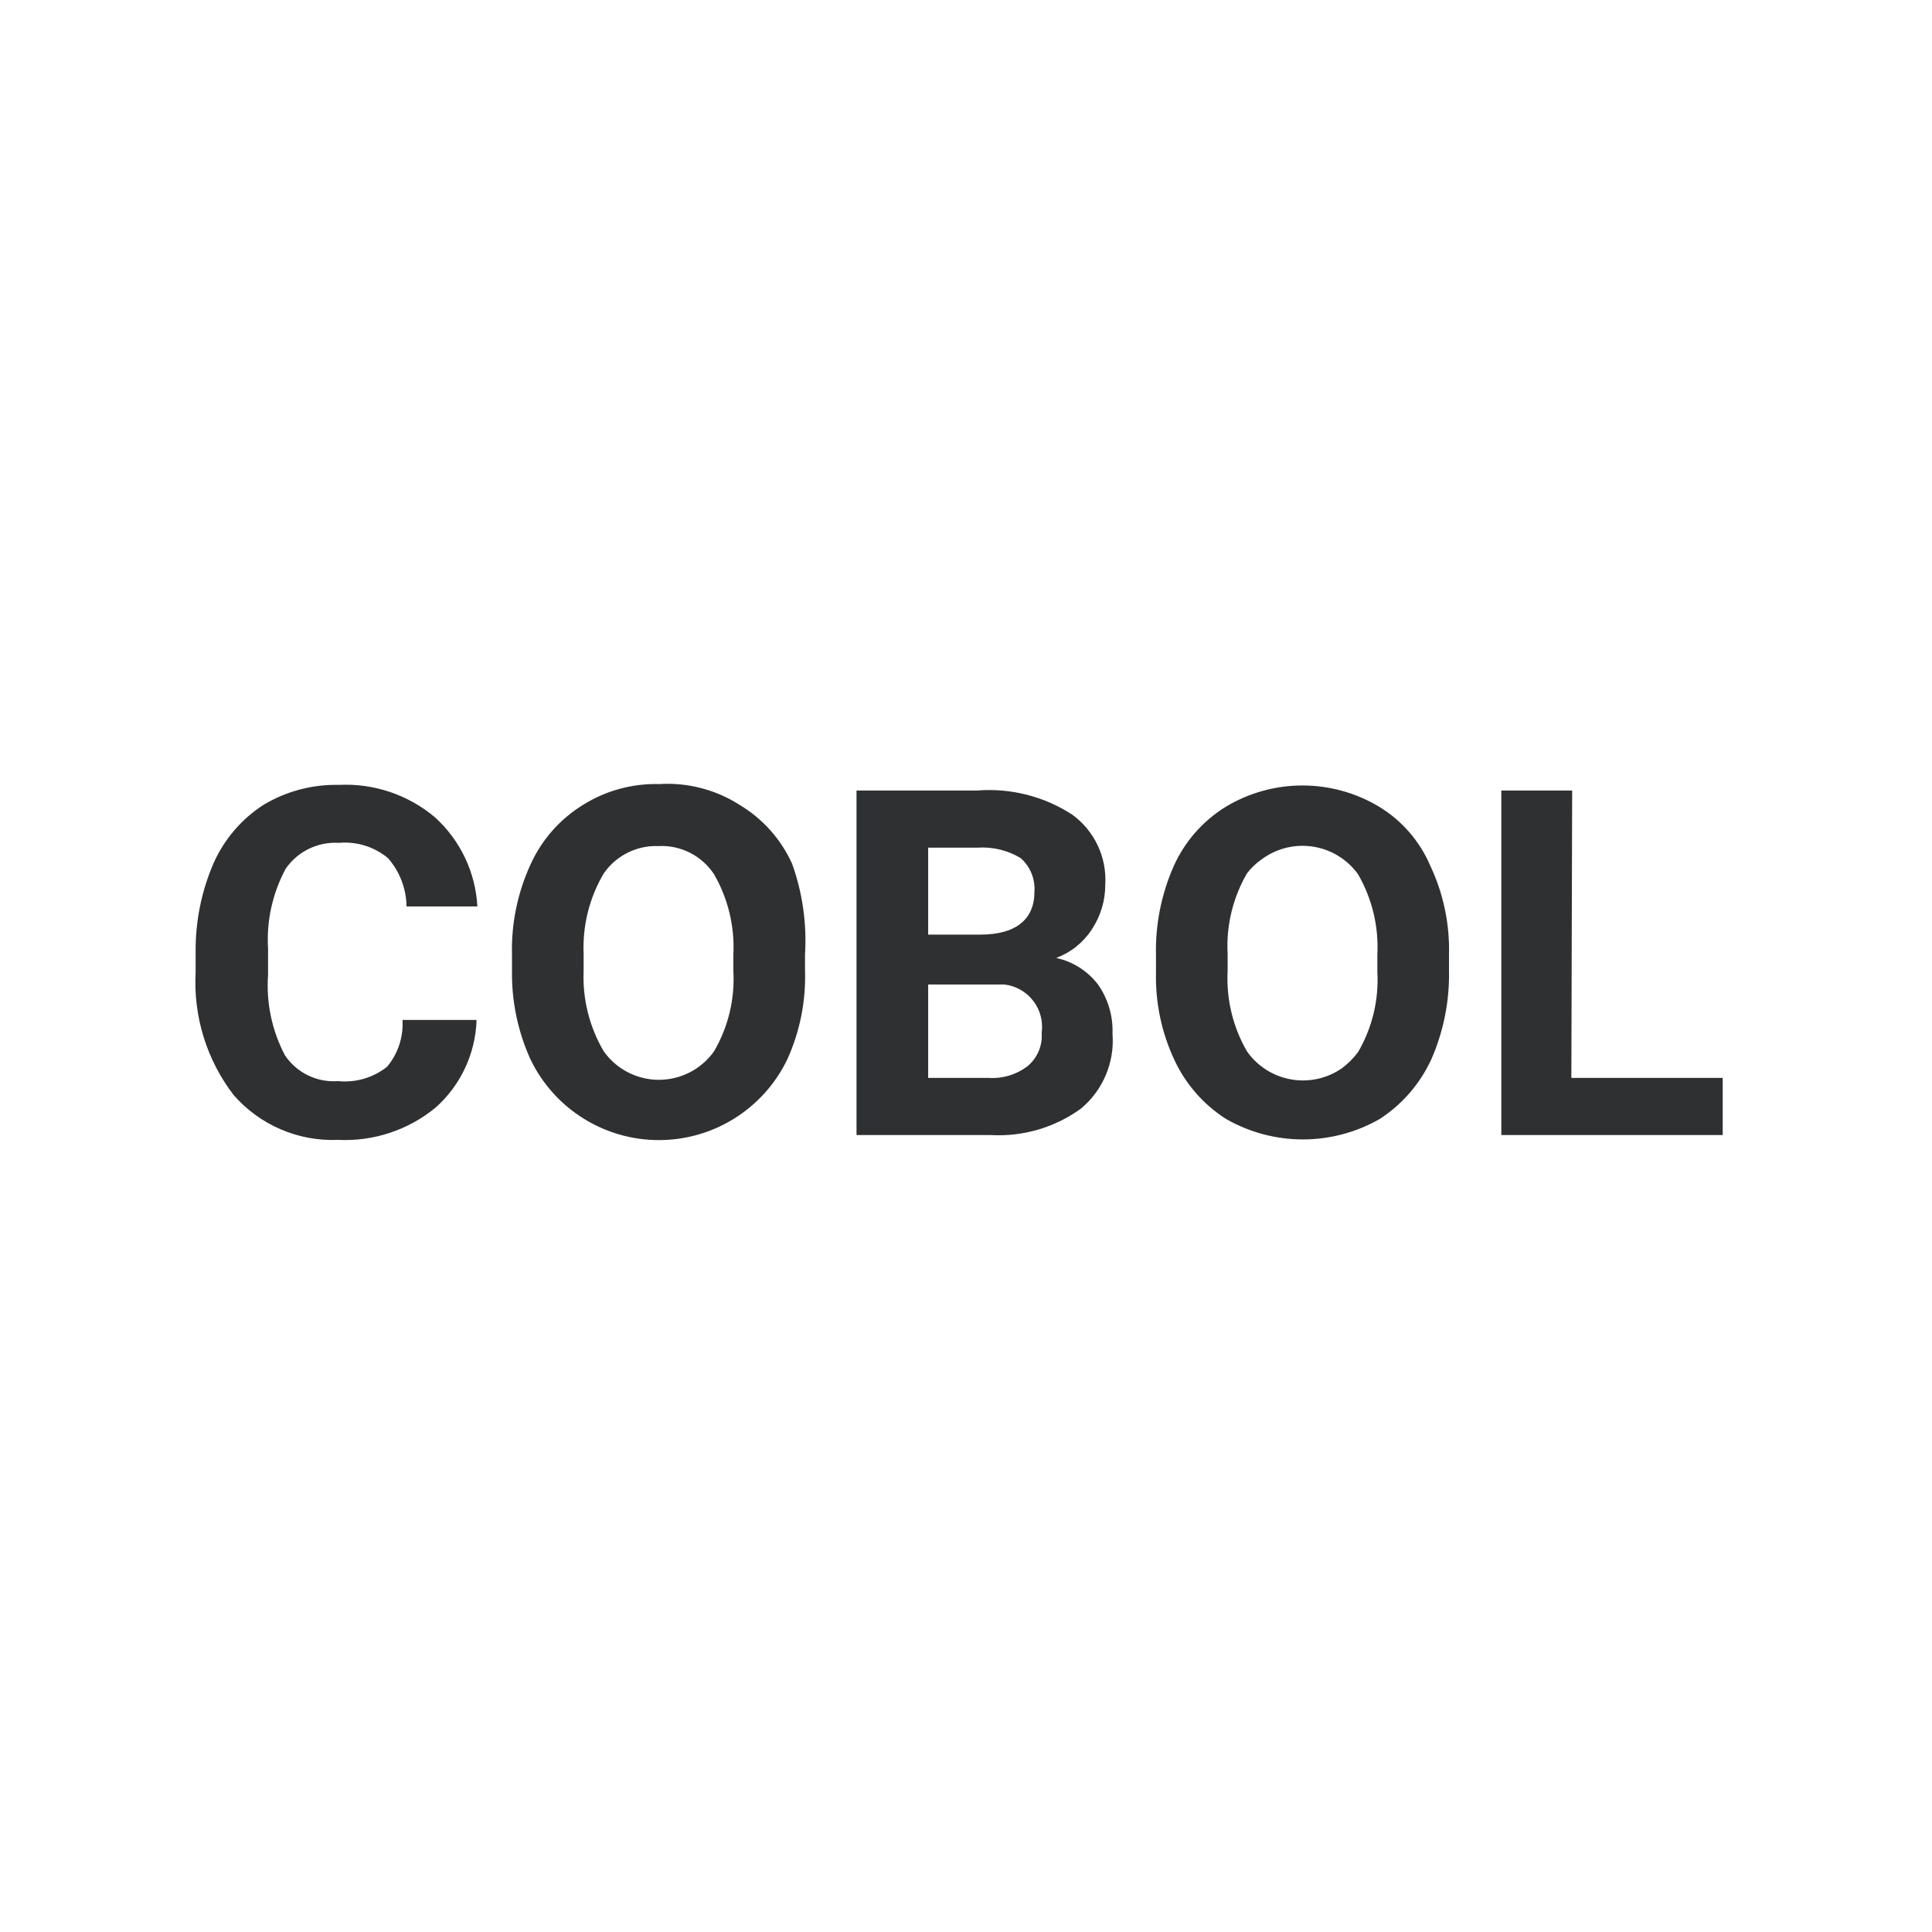
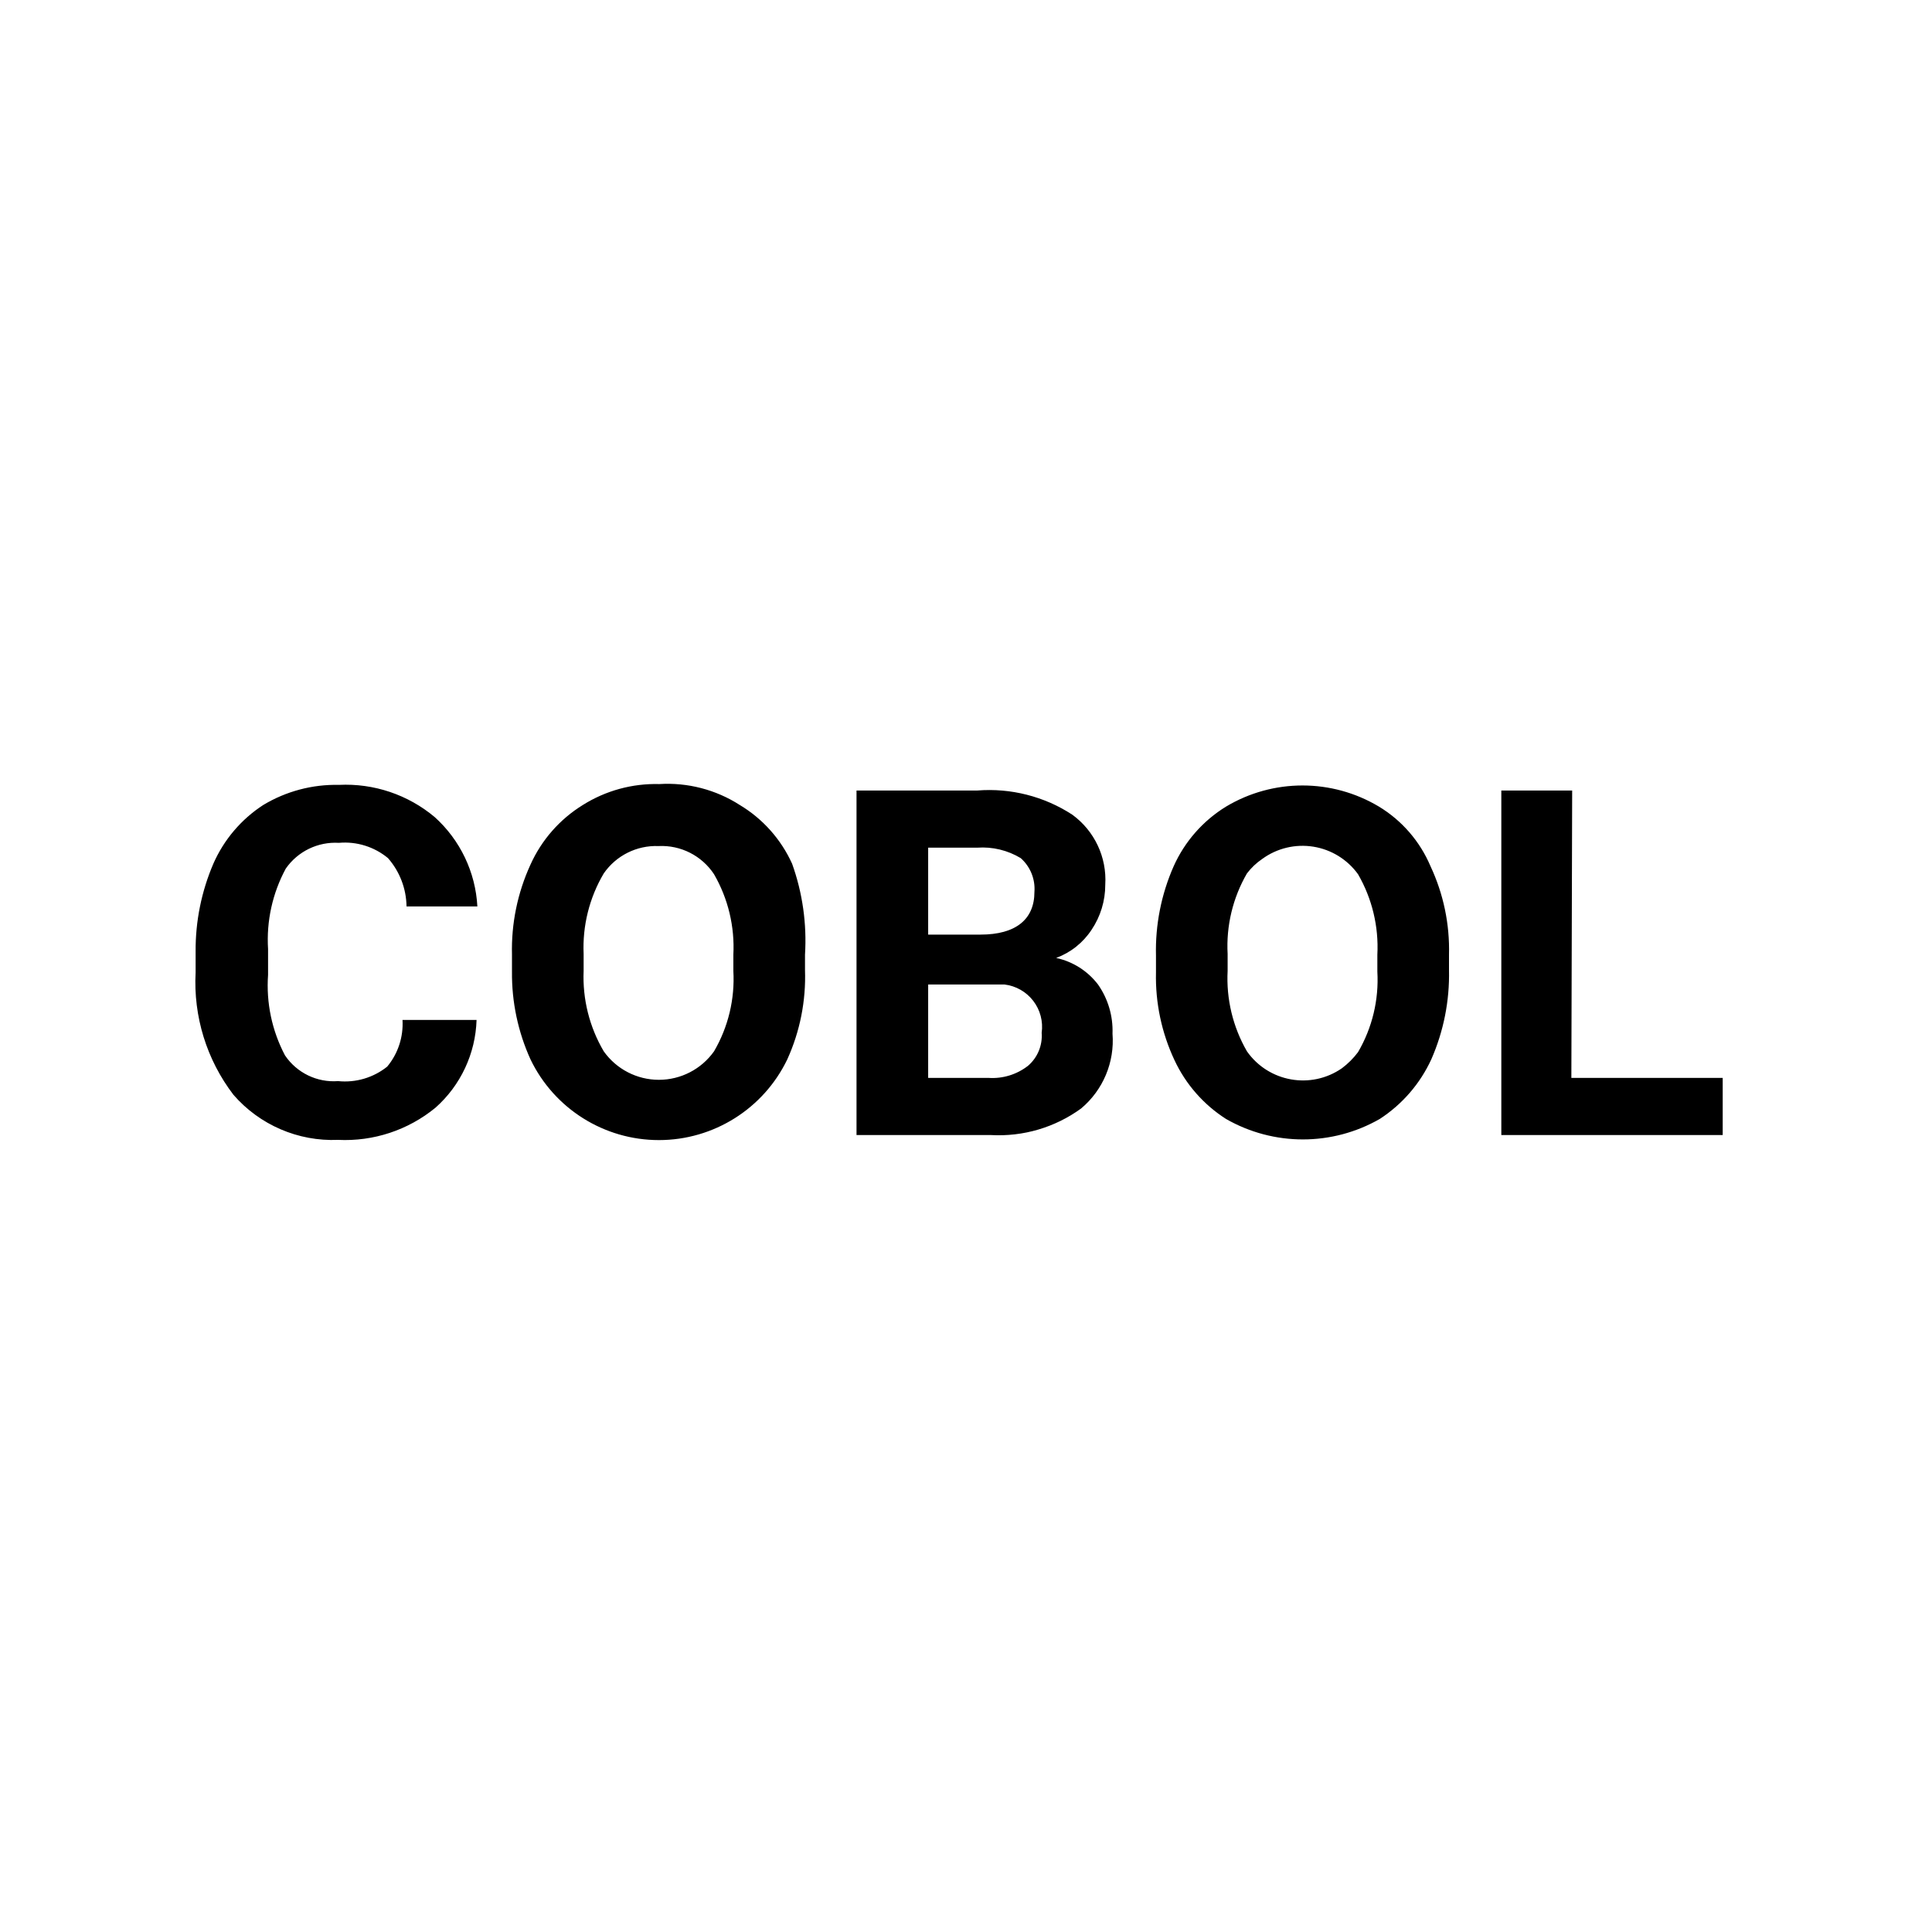
- <svg xmlns="http://www.w3.org/2000/svg" id="logo" viewBox="0 0 24 24">
-   <path d="M5.92,12.67a1.52,1.52,0,0,1-.51,1.09,1.77,1.77,0,0,1-1.21.4,1.63,1.63,0,0,1-1.3-.56,2.3,2.3,0,0,1-.47-1.52v-.26a2.72,2.72,0,0,1,.22-1.09A1.67,1.67,0,0,1,3.27,10a1.75,1.75,0,0,1,.94-.25,1.72,1.72,0,0,1,1.19.4,1.61,1.61,0,0,1,.53,1.11H5.05a.93.93,0,0,0-.23-.6.84.84,0,0,0-.61-.19.75.75,0,0,0-.66.32,1.86,1.86,0,0,0-.22,1v.32a1.86,1.86,0,0,0,.21,1,.73.73,0,0,0,.66.32.84.84,0,0,0,.61-.18A.83.83,0,0,0,5,12.67ZM10,12.05a2.48,2.48,0,0,1-.22,1.11,1.77,1.77,0,0,1-3.19,0,2.57,2.57,0,0,1-.23-1.09v-.21a2.53,2.53,0,0,1,.23-1.12A1.68,1.68,0,0,1,7.24,10a1.7,1.7,0,0,1,.95-.26,1.66,1.66,0,0,1,1,.26,1.64,1.64,0,0,1,.65.73A2.83,2.83,0,0,1,10,11.86Zm-.89-.19a1.81,1.81,0,0,0-.24-1,.78.78,0,0,0-.69-.35.79.79,0,0,0-.68.34,1.81,1.81,0,0,0-.25,1v.21a1.82,1.82,0,0,0,.25,1,.84.84,0,0,0,1.37,0,1.78,1.78,0,0,0,.24-1Zm1.53,2.24V9.82h1.5a1.89,1.89,0,0,1,1.18.3,1,1,0,0,1,.41.87,1,1,0,0,1-.17.56.9.9,0,0,1-.44.35.89.89,0,0,1,.52.33,1,1,0,0,1,.18.61,1.1,1.1,0,0,1-.39.93,1.74,1.74,0,0,1-1.12.33Zm.89-1.87v1.16h.75a.72.72,0,0,0,.49-.15.49.49,0,0,0,.17-.41.53.53,0,0,0-.46-.6h-1Zm0-.62h.65c.44,0,.67-.19.67-.53a.51.51,0,0,0-.17-.42.92.92,0,0,0-.54-.13h-.61Zm6.47.44a2.62,2.62,0,0,1-.22,1.11,1.76,1.76,0,0,1-.64.74,1.92,1.92,0,0,1-1.91,0,1.74,1.74,0,0,1-.64-.73,2.43,2.43,0,0,1-.23-1.09v-.21a2.59,2.59,0,0,1,.22-1.11,1.67,1.67,0,0,1,.65-.74,1.85,1.85,0,0,1,1.9,0,1.59,1.59,0,0,1,.64.74,2.44,2.44,0,0,1,.23,1.1Zm-.89-.19a1.81,1.81,0,0,0-.24-1,.85.85,0,0,0-1.19-.19.81.81,0,0,0-.19.18,1.8,1.8,0,0,0-.24,1v.21a1.81,1.81,0,0,0,.24,1,.85.85,0,0,0,1.18.21,1,1,0,0,0,.2-.2,1.78,1.78,0,0,0,.24-1Zm2.41,1.53H21.4v.71H18.65V9.82h.88Z" style="fill:#2e3032" />
+ <svg xmlns="http://www.w3.org/2000/svg" id="logo" viewBox="0 0 24 24" version="1.1">
+   <defs id="defs9" />
+   <path d="M5.92,12.67a1.52,1.52,0,0,1-.51,1.09,1.77,1.77,0,0,1-1.21.4,1.63,1.63,0,0,1-1.3-.56,2.3,2.3,0,0,1-.47-1.52v-.26a2.72,2.72,0,0,1,.22-1.09A1.67,1.67,0,0,1,3.27,10a1.75,1.75,0,0,1,.94-.25,1.72,1.72,0,0,1,1.19.4,1.61,1.61,0,0,1,.53,1.11H5.05a.93.93,0,0,0-.23-.6.84.84,0,0,0-.61-.19.75.75,0,0,0-.66.32,1.86,1.86,0,0,0-.22,1v.32a1.86,1.86,0,0,0,.21,1,.73.73,0,0,0,.66.32.84.84,0,0,0,.61-.18A.83.83,0,0,0,5,12.67ZM10,12.05a2.48,2.48,0,0,1-.22,1.11,1.77,1.77,0,0,1-3.19,0,2.57,2.57,0,0,1-.23-1.09v-.21a2.53,2.53,0,0,1,.23-1.12A1.68,1.68,0,0,1,7.24,10a1.7,1.7,0,0,1,.95-.26,1.66,1.66,0,0,1,1,.26,1.64,1.64,0,0,1,.65.73A2.83,2.83,0,0,1,10,11.86Zm-.89-.19a1.81,1.81,0,0,0-.24-1,.78.78,0,0,0-.69-.35.79.79,0,0,0-.68.34,1.81,1.81,0,0,0-.25,1v.21a1.82,1.82,0,0,0,.25,1,.84.84,0,0,0,1.37,0,1.78,1.78,0,0,0,.24-1Zm1.53,2.24V9.82h1.5a1.89,1.89,0,0,1,1.18.3,1,1,0,0,1,.41.87,1,1,0,0,1-.17.56.9.9,0,0,1-.44.35.89.89,0,0,1,.52.33,1,1,0,0,1,.18.61,1.1,1.1,0,0,1-.39.93,1.74,1.74,0,0,1-1.12.33Zm.89-1.87v1.16h.75a.72.72,0,0,0,.49-.15.49.49,0,0,0,.17-.41.53.53,0,0,0-.46-.6h-1Zm0-.62h.65c.44,0,.67-.19.67-.53a.51.51,0,0,0-.17-.42.92.92,0,0,0-.54-.13h-.61Zm6.47.44a2.62,2.62,0,0,1-.22,1.11,1.76,1.76,0,0,1-.64.74,1.92,1.92,0,0,1-1.91,0,1.74,1.74,0,0,1-.64-.73,2.43,2.43,0,0,1-.23-1.09v-.21a2.59,2.59,0,0,1,.22-1.11,1.67,1.67,0,0,1,.65-.74,1.85,1.85,0,0,1,1.9,0,1.59,1.59,0,0,1,.64.74,2.44,2.44,0,0,1,.23,1.1Zm-.89-.19a1.81,1.81,0,0,0-.24-1,.85.85,0,0,0-1.19-.19.81.81,0,0,0-.19.18,1.8,1.8,0,0,0-.24,1v.21a1.81,1.81,0,0,0,.24,1,.85.85,0,0,0,1.18.21,1,1,0,0,0,.2-.2,1.78,1.78,0,0,0,.24-1Zm2.41,1.53H21.4v.71H18.65V9.82h.88Z" style="fill:currentColor;stroke:none" id="path4" />
</svg>
